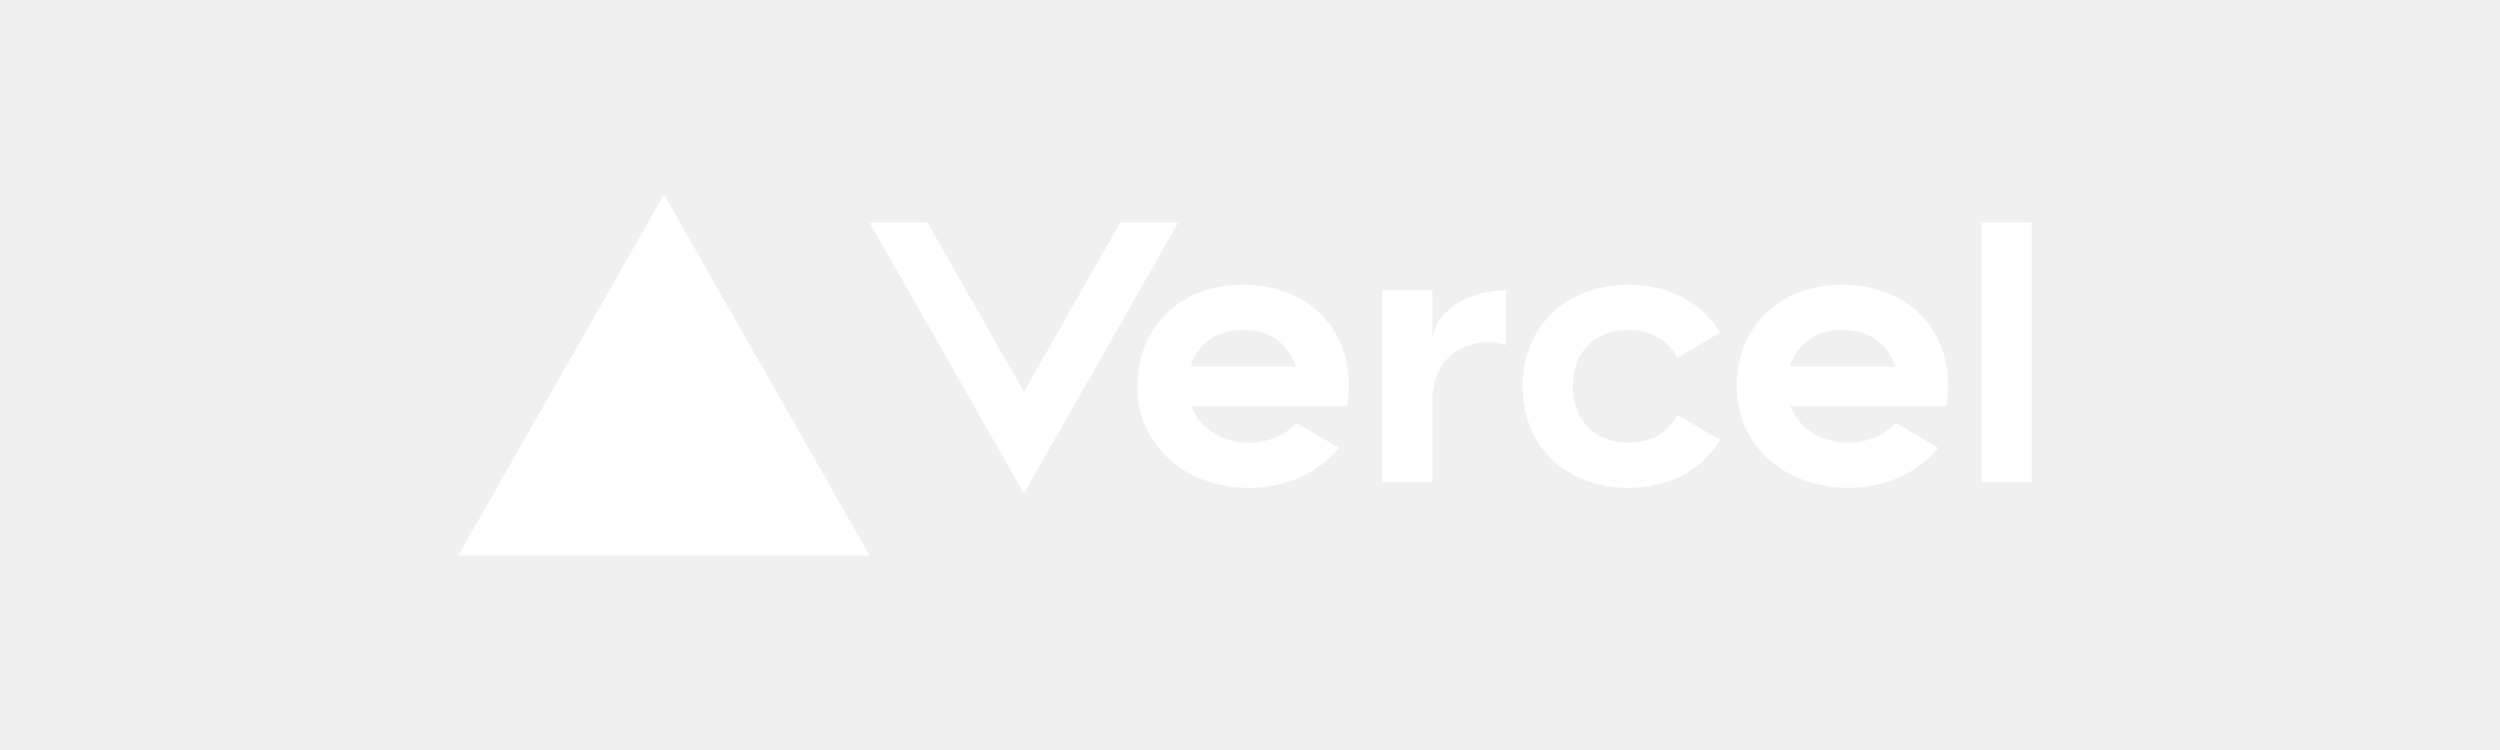
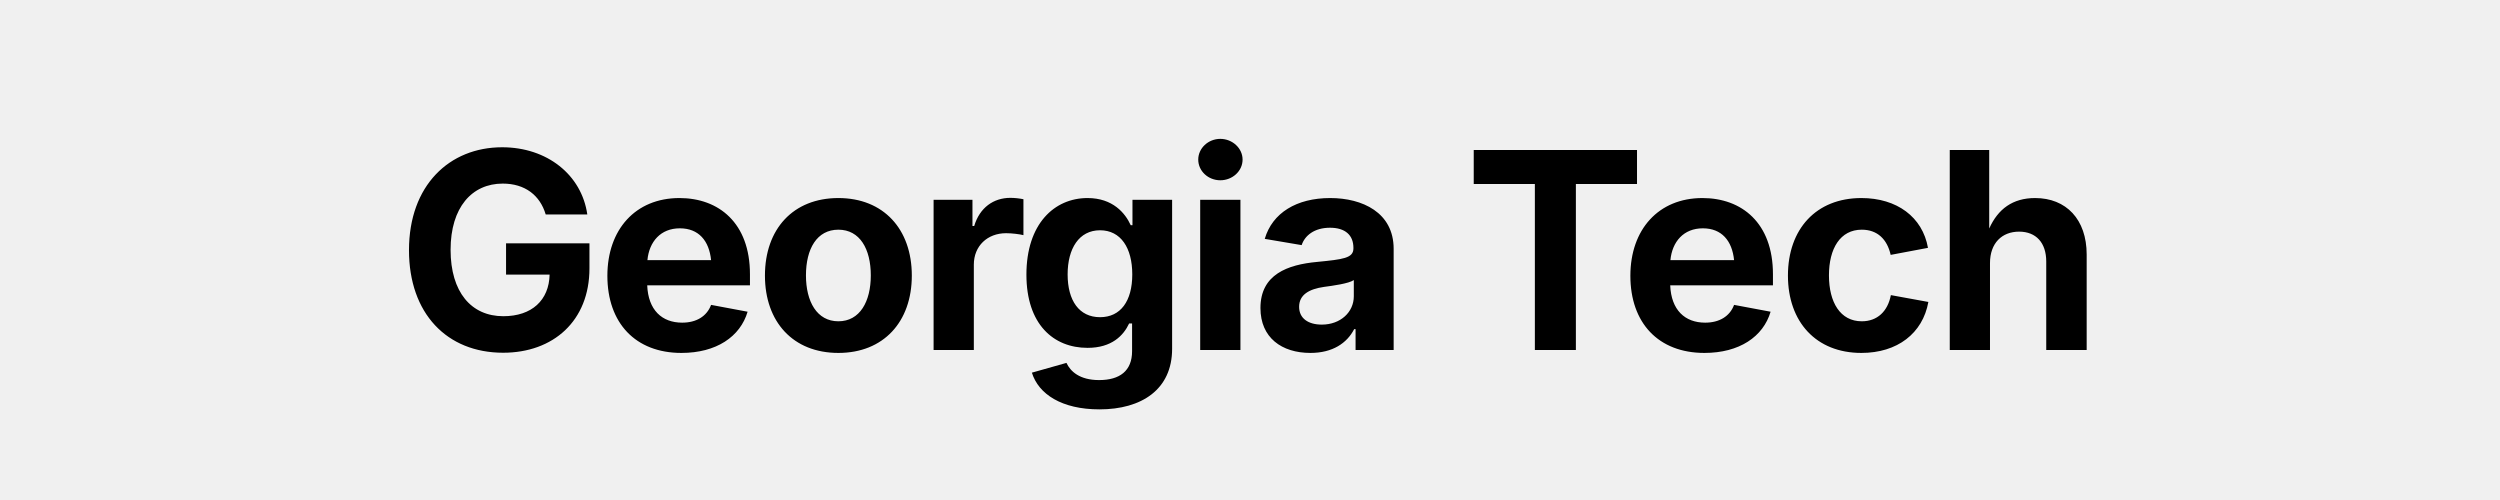
- <svg viewBox="0 0 180 54" fill="currentColor" class="Icon_logotype__QxI2T color_primary__jHBCr" aria-hidden="true" role="img" focusable="false" style="--Logotype-width: 150px;">
-   <path d="M89.515 20.5c-4.424 0-7.614 2.925-7.614 7.313 0 4.387 3.59 7.312 8.014 7.312 2.673 0 5.03-1.072 6.488-2.88l-3.066-1.796c-.81.898-2.04 1.422-3.422 1.422-1.919 0-3.55-1.016-4.155-2.64h11.228c.088-.456.14-.927.14-1.423 0-4.383-3.19-7.308-7.613-7.308zm-3.791 5.89c.5-1.62 1.871-2.64 3.787-2.64 1.919 0 3.29 1.02 3.786 2.64h-7.573zm46.938-5.89c-4.424 0-7.613 2.925-7.613 7.313 0 4.387 3.59 7.312 8.014 7.312 2.672 0 5.028-1.072 6.487-2.88l-3.065-1.796c-.81.898-2.04 1.422-3.422 1.422-1.92 0-3.551-1.016-4.156-2.64h11.228c.088-.456.14-.927.14-1.423 0-4.383-3.189-7.308-7.613-7.308zm-3.787 5.89c.501-1.62 1.872-2.64 3.787-2.64 1.919 0 3.29 1.02 3.787 2.64h-7.574zm-15.639 1.422c0 2.438 1.571 4.063 4.007 4.063 1.651 0 2.889-.76 3.526-1.999l3.078 1.8c-1.275 2.153-3.663 3.449-6.604 3.449-4.428 0-7.613-2.925-7.613-7.313 0-4.387 3.189-7.312 7.613-7.312 2.941 0 5.325 1.296 6.604 3.45l-3.078 1.799c-.637-1.24-1.875-1.999-3.526-1.999-2.432 0-4.007 1.625-4.007 4.063zm33.05-11.78v18.687h-3.607V16.03h3.607zM47.806 14l14.806 26H33l14.806-26zm37.016 2.031l-11.103 19.5-11.103-19.5h4.163l6.94 12.188 6.94-12.188h4.163zm23.606 4.875v3.937a4.517 4.517 0 00-1.283-.2c-2.328 0-4.007 1.626-4.007 4.063v6.013h-3.606V20.906h3.606v3.738c0-2.064 2.369-3.738 5.29-3.738z" fill="#fff" />
+ <svg xmlns="http://www.w3.org/2000/svg" viewBox="0 0 200 40">
+   <text x="100" y="28" text-anchor="middle" font-family="system-ui, -apple-system, sans-serif" font-size="22" font-weight="700" letter-spacing="-0.5" fill="currentColor">Georgia Tech</text>
</svg>
